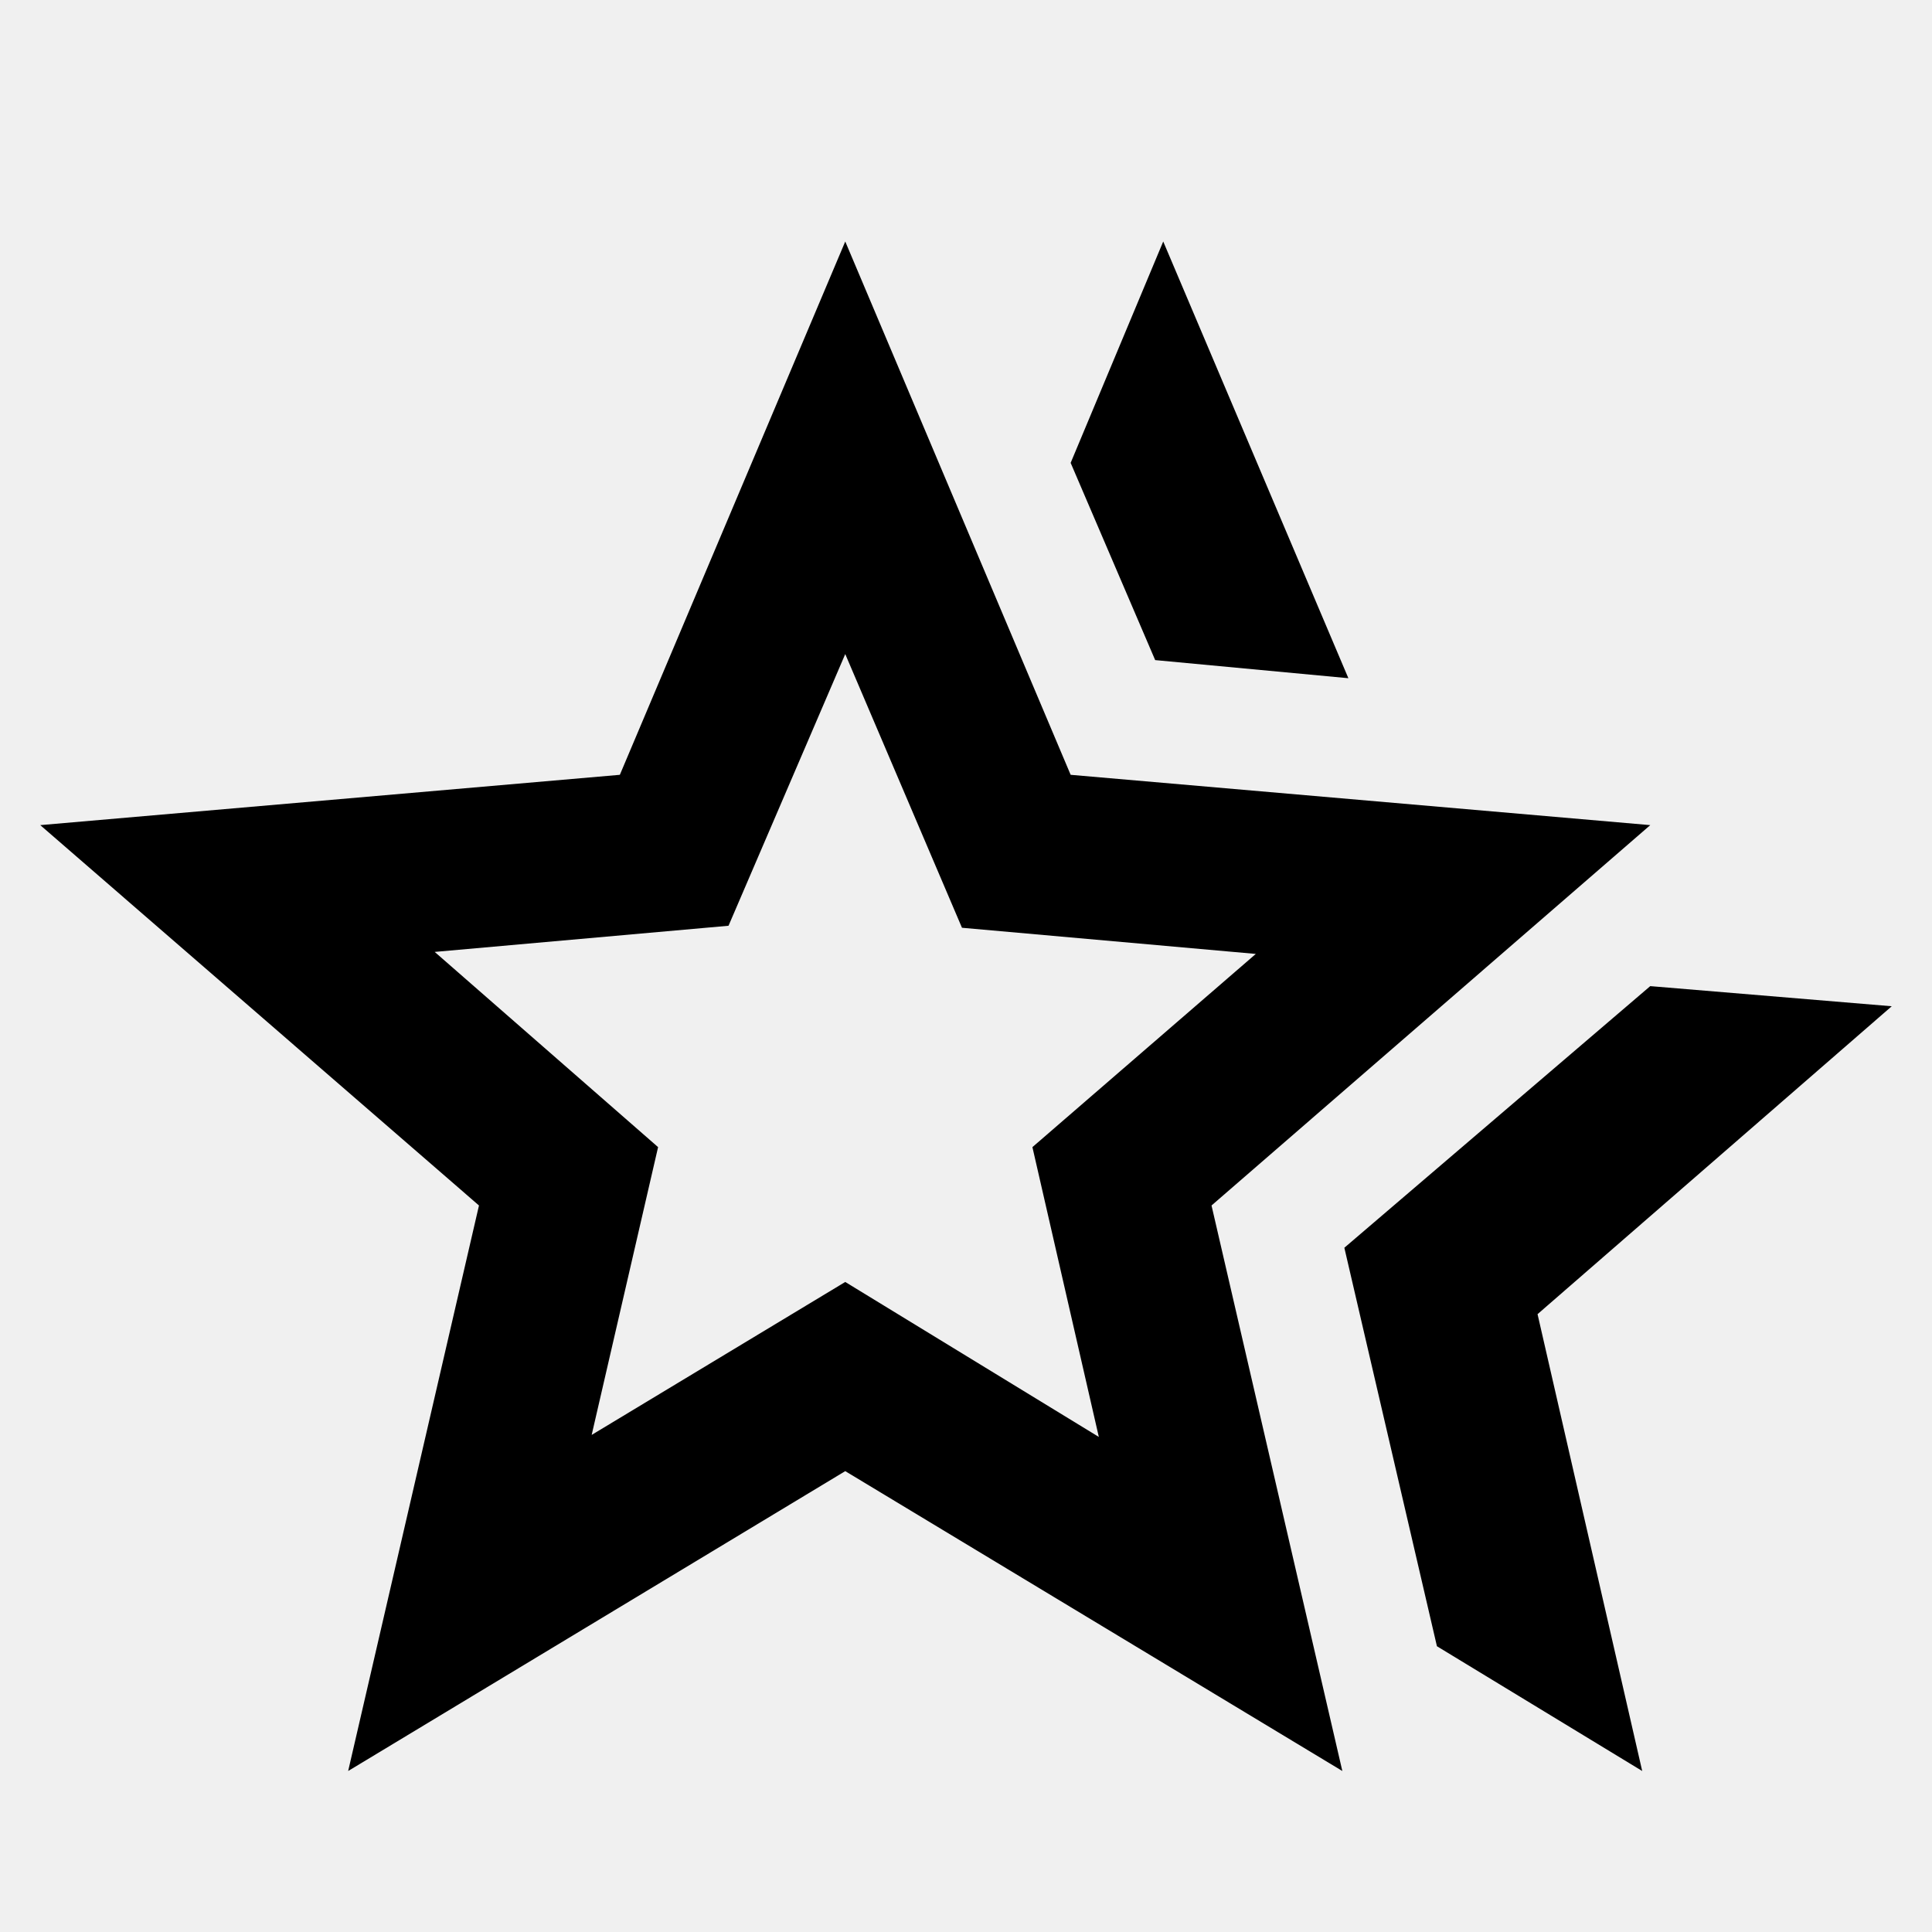
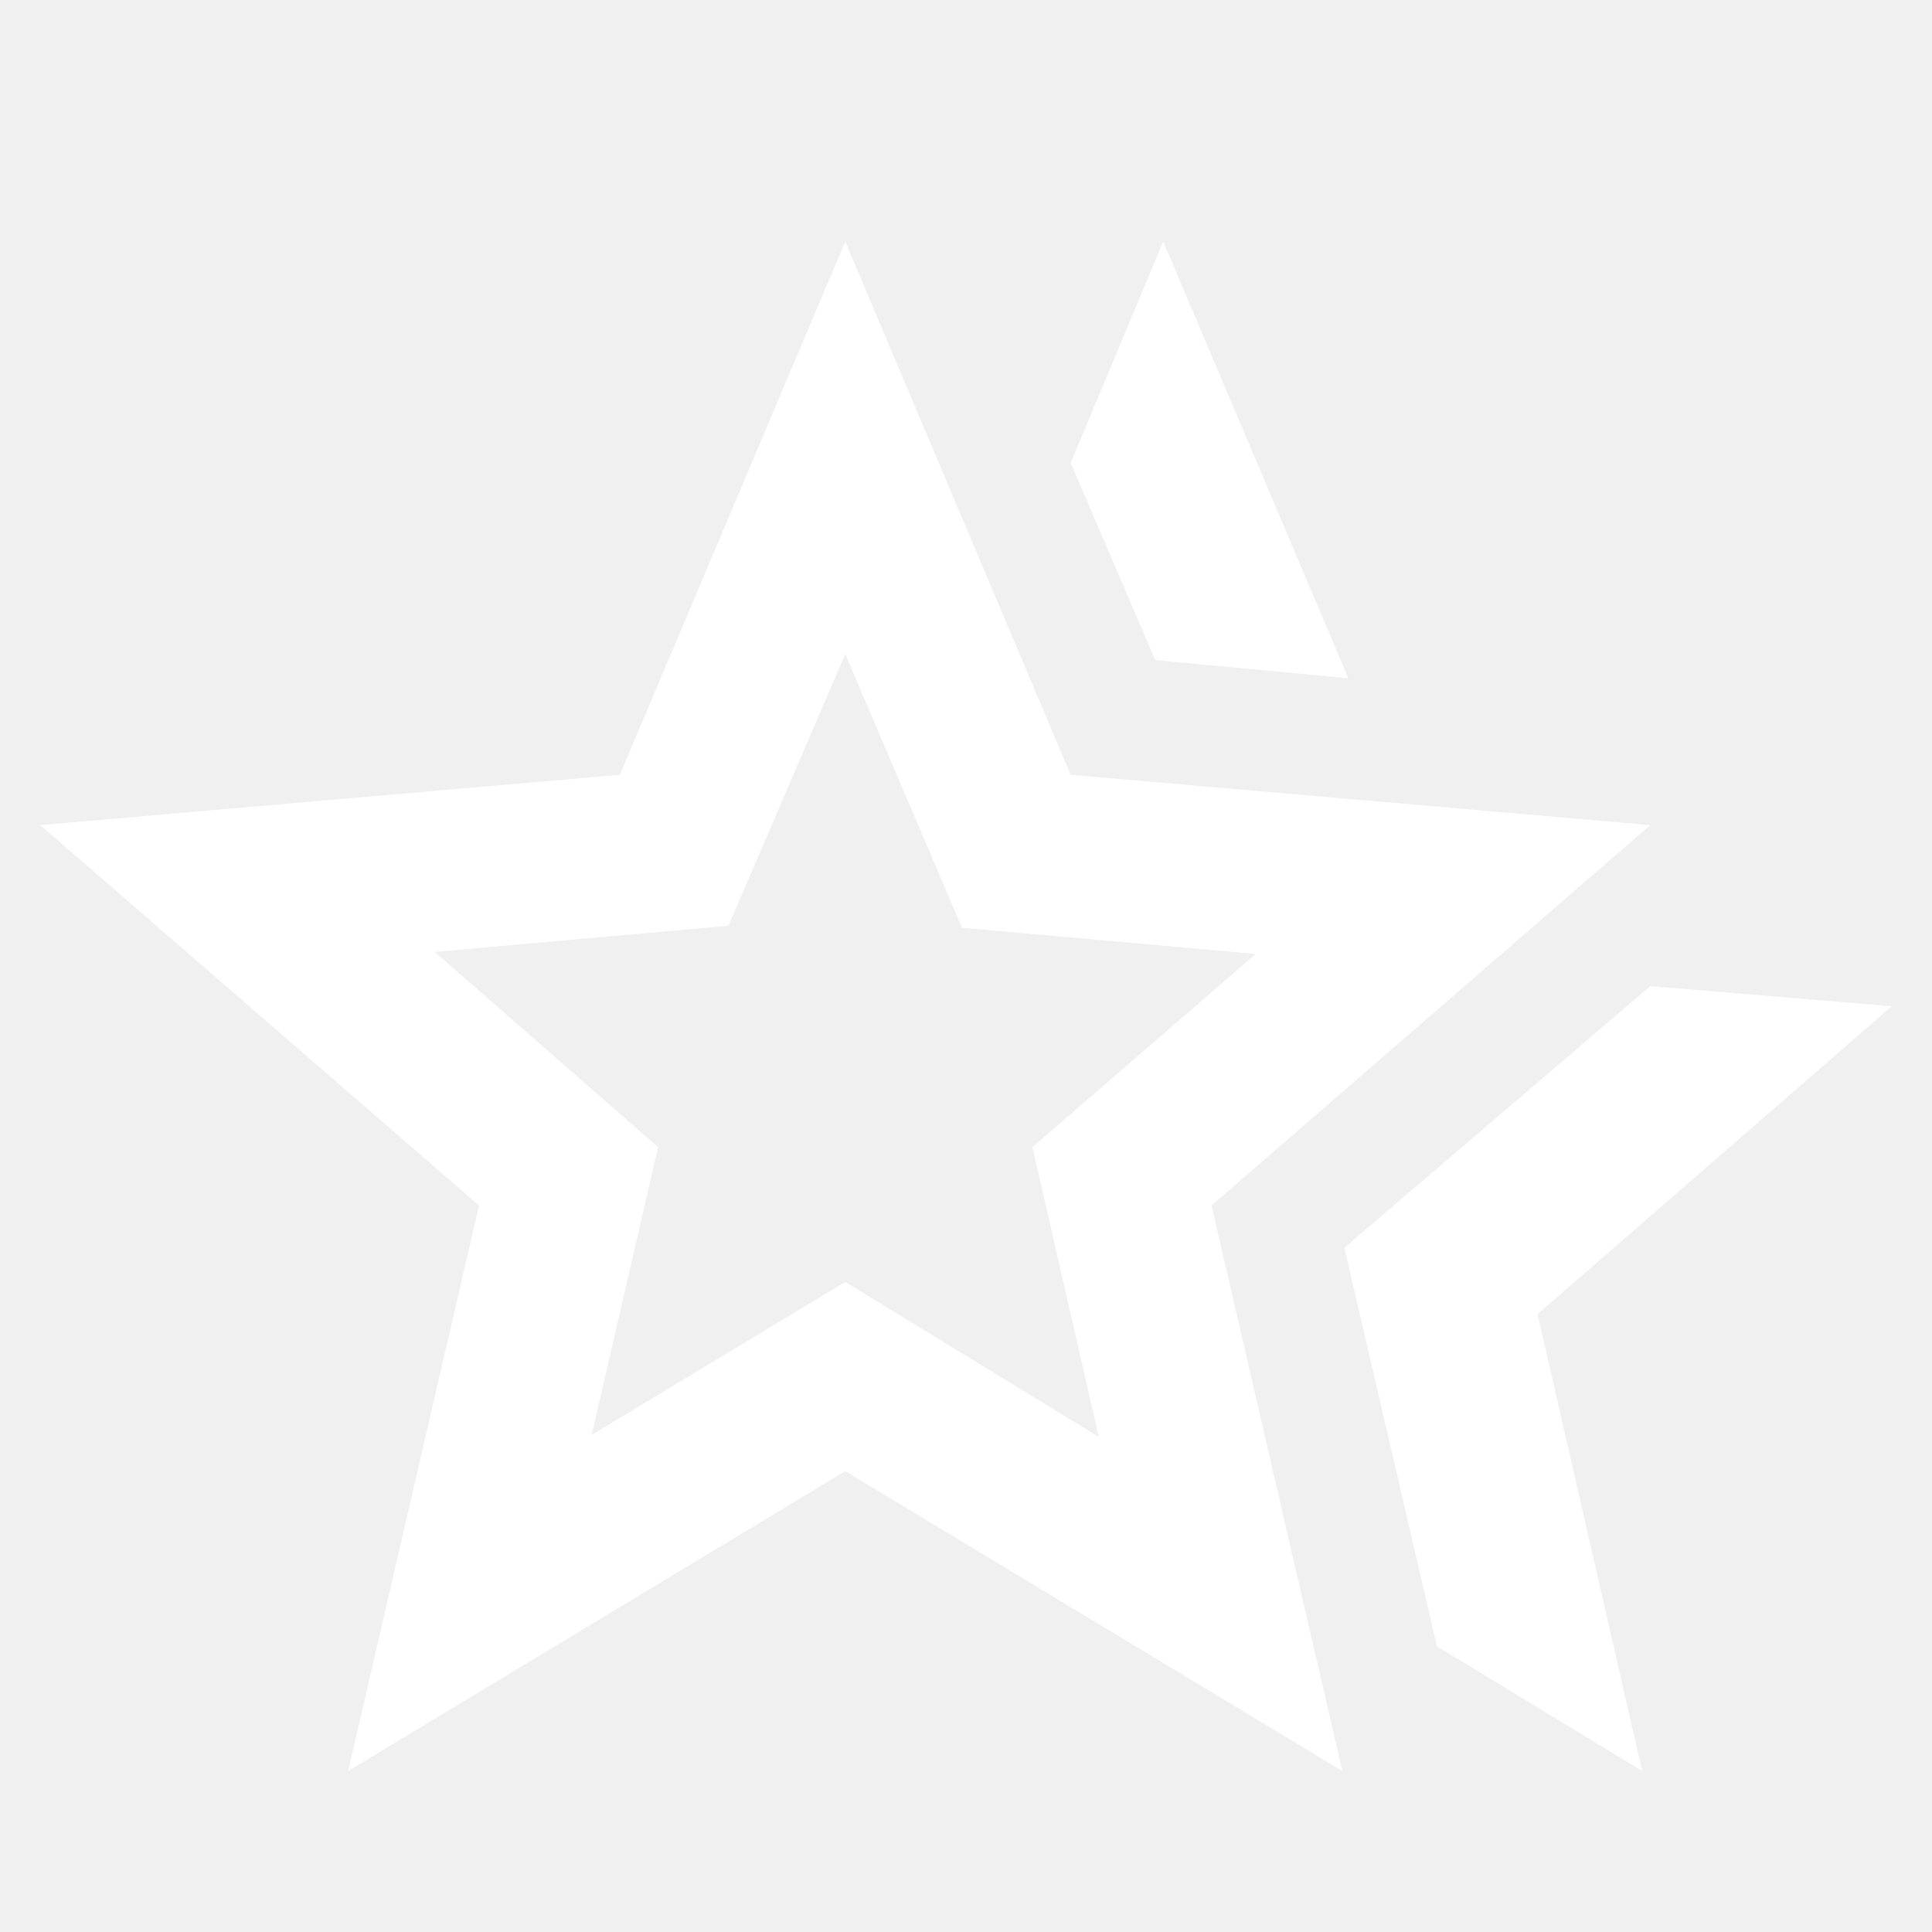
- <svg xmlns="http://www.w3.org/2000/svg" height="24" viewBox="0 -960 960 960" width="24">
+ <svg xmlns="http://www.w3.org/2000/svg" height="24" fill="white" viewBox="0 -960 960 960" width="24">
  <path d="m668-340 152-130 120 10-176 153 52 227-102-62-46-198Zm-94-292-42-98 46-110 92 217-96-9ZM294-247l126-76 126 77-33-144 111-96-146-13-58-136-58 135-146 13 111 97-33 143ZM173-80l65-281L20-550l288-25 112-265 112 265 288 25-218 189 65 281-247-149L173-80Zm247-340Z" />
</svg>
